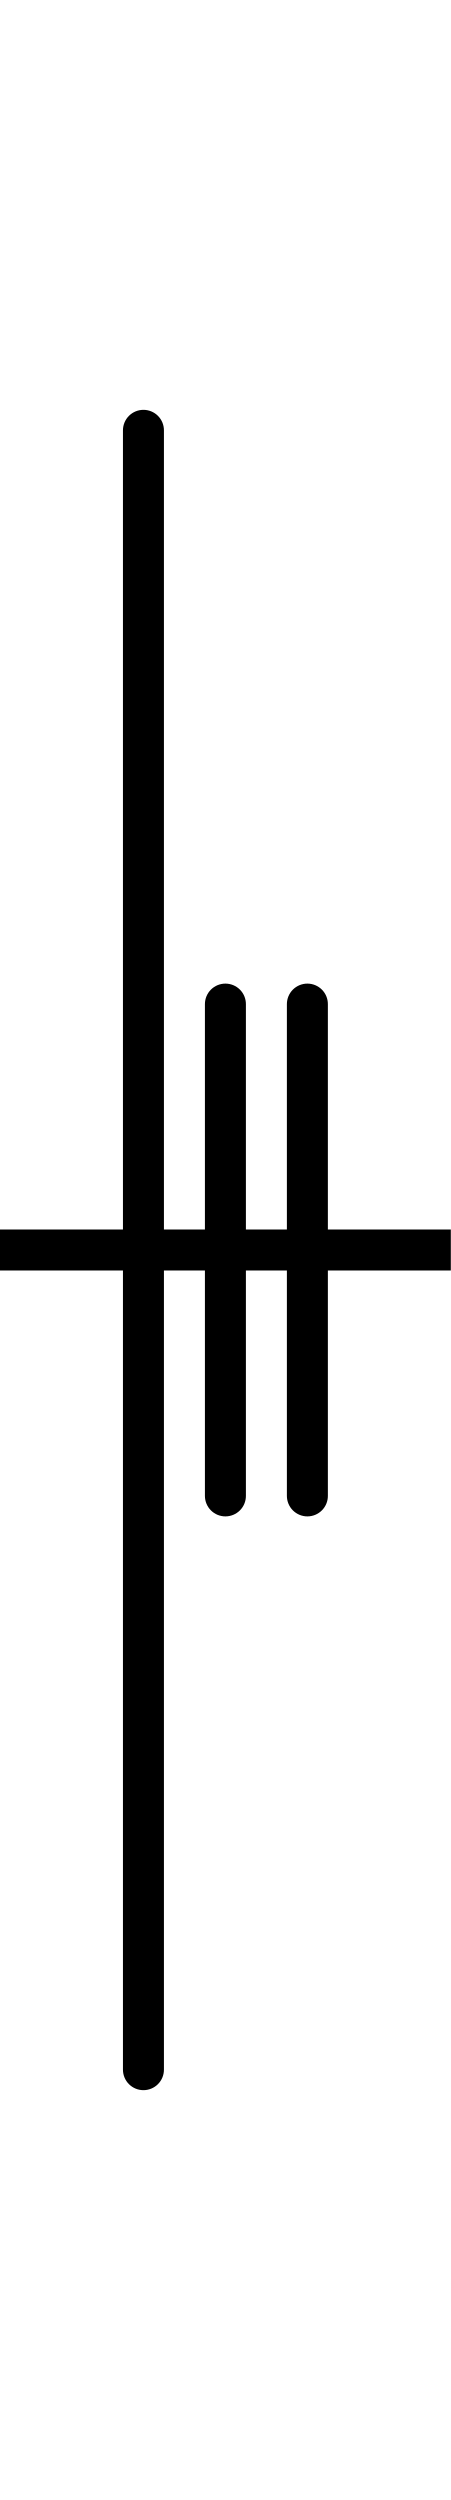
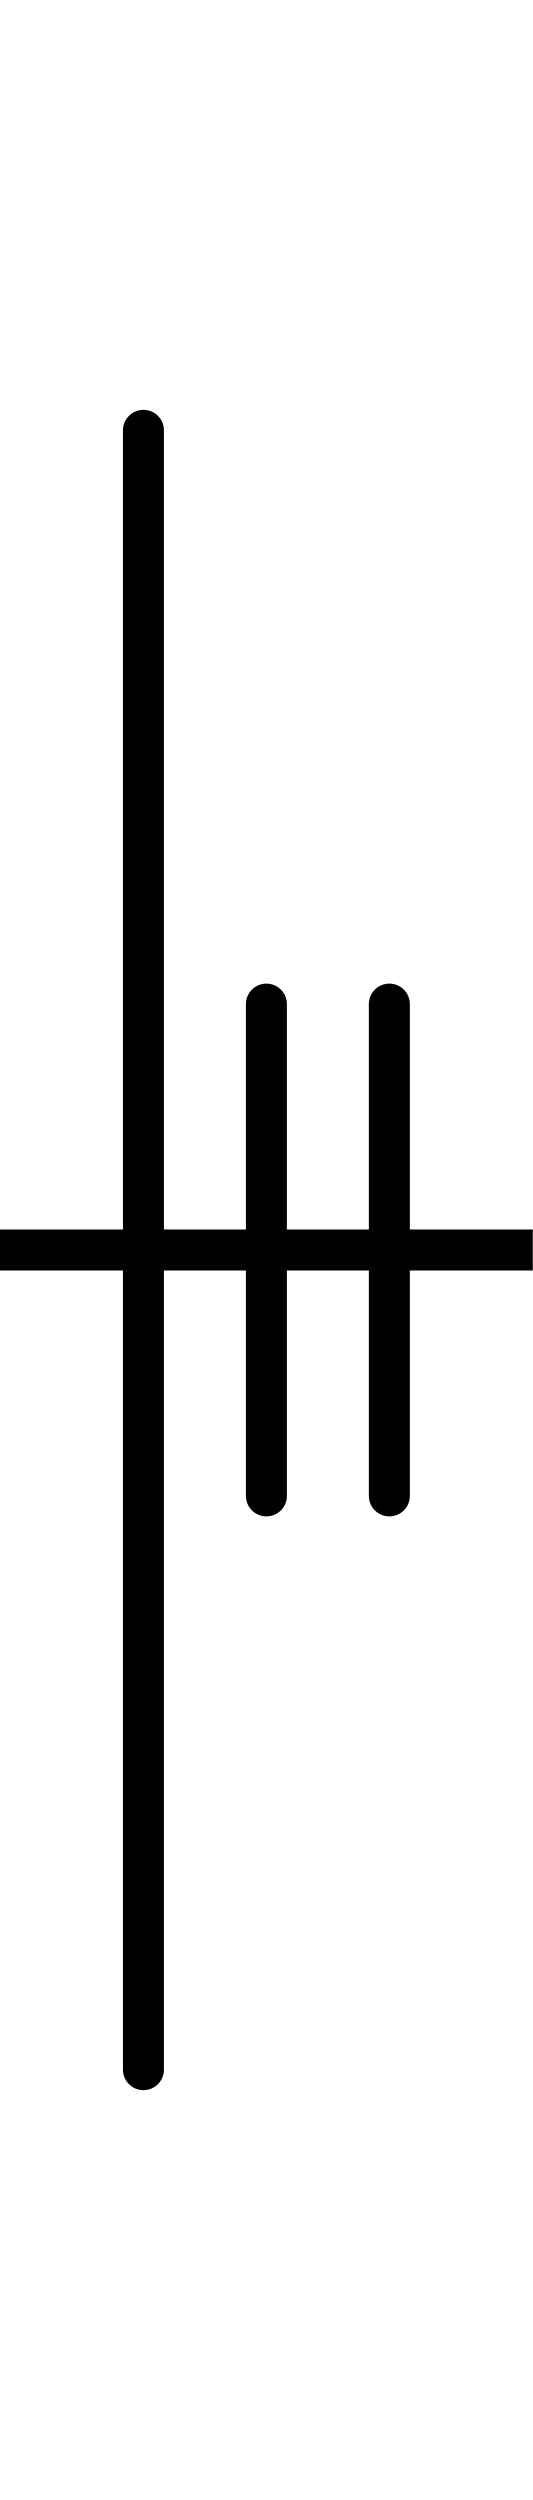
- <svg xmlns="http://www.w3.org/2000/svg" version="1.1" id="svg2" viewBox="0 0 11 61" height="61" width="11">
+ <svg xmlns="http://www.w3.org/2000/svg" version="1.1" id="svg2" viewBox="0 0 13 61" height="61" width="13">
  <defs id="defs4" />
  <g id="layer16">
-     <path style="fill:none;fill-rule:evenodd;stroke:#000000;stroke-width:1px;stroke-linecap:butt;stroke-linejoin:miter;stroke-opacity:1" d="m 0,30.5 11,0" id="path4136" />
+     <path style="fill:none;fill-rule:evenodd;stroke:#000000;stroke-width:1px;stroke-linecap:butt;stroke-linejoin:miter;stroke-opacity:1" d="m 0,30.5 13,0" id="path4136" />
    <path style="display:inline;fill:none;fill-rule:evenodd;stroke:#000000;stroke-width:1px;stroke-linecap:round;stroke-linejoin:miter;stroke-opacity:1" d="m 3.5,10.5 0,40" id="path4139-3" />
-     <path style="display:inline;fill:none;fill-rule:evenodd;stroke:#000000;stroke-width:1px;stroke-linecap:round;stroke-linejoin:miter;stroke-opacity:1" d="m 5.5,24.5 0,12" id="path4163" />
-     <path id="path4932" d="m 7.5,24.5 0,12" style="display:inline;fill:none;fill-rule:evenodd;stroke:#000000;stroke-width:1px;stroke-linecap:round;stroke-linejoin:miter;stroke-opacity:1" />
+     <path style="display:inline;fill:none;fill-rule:evenodd;stroke:#000000;stroke-width:1px;stroke-linecap:round;stroke-linejoin:miter;stroke-opacity:1" d="m 6.5,24.5 0,12" id="path4163" />
+     <path id="path4932" d="m 9.5,24.5 0,12" style="display:inline;fill:none;fill-rule:evenodd;stroke:#000000;stroke-width:1px;stroke-linecap:round;stroke-linejoin:miter;stroke-opacity:1" />
  </g>
</svg>
